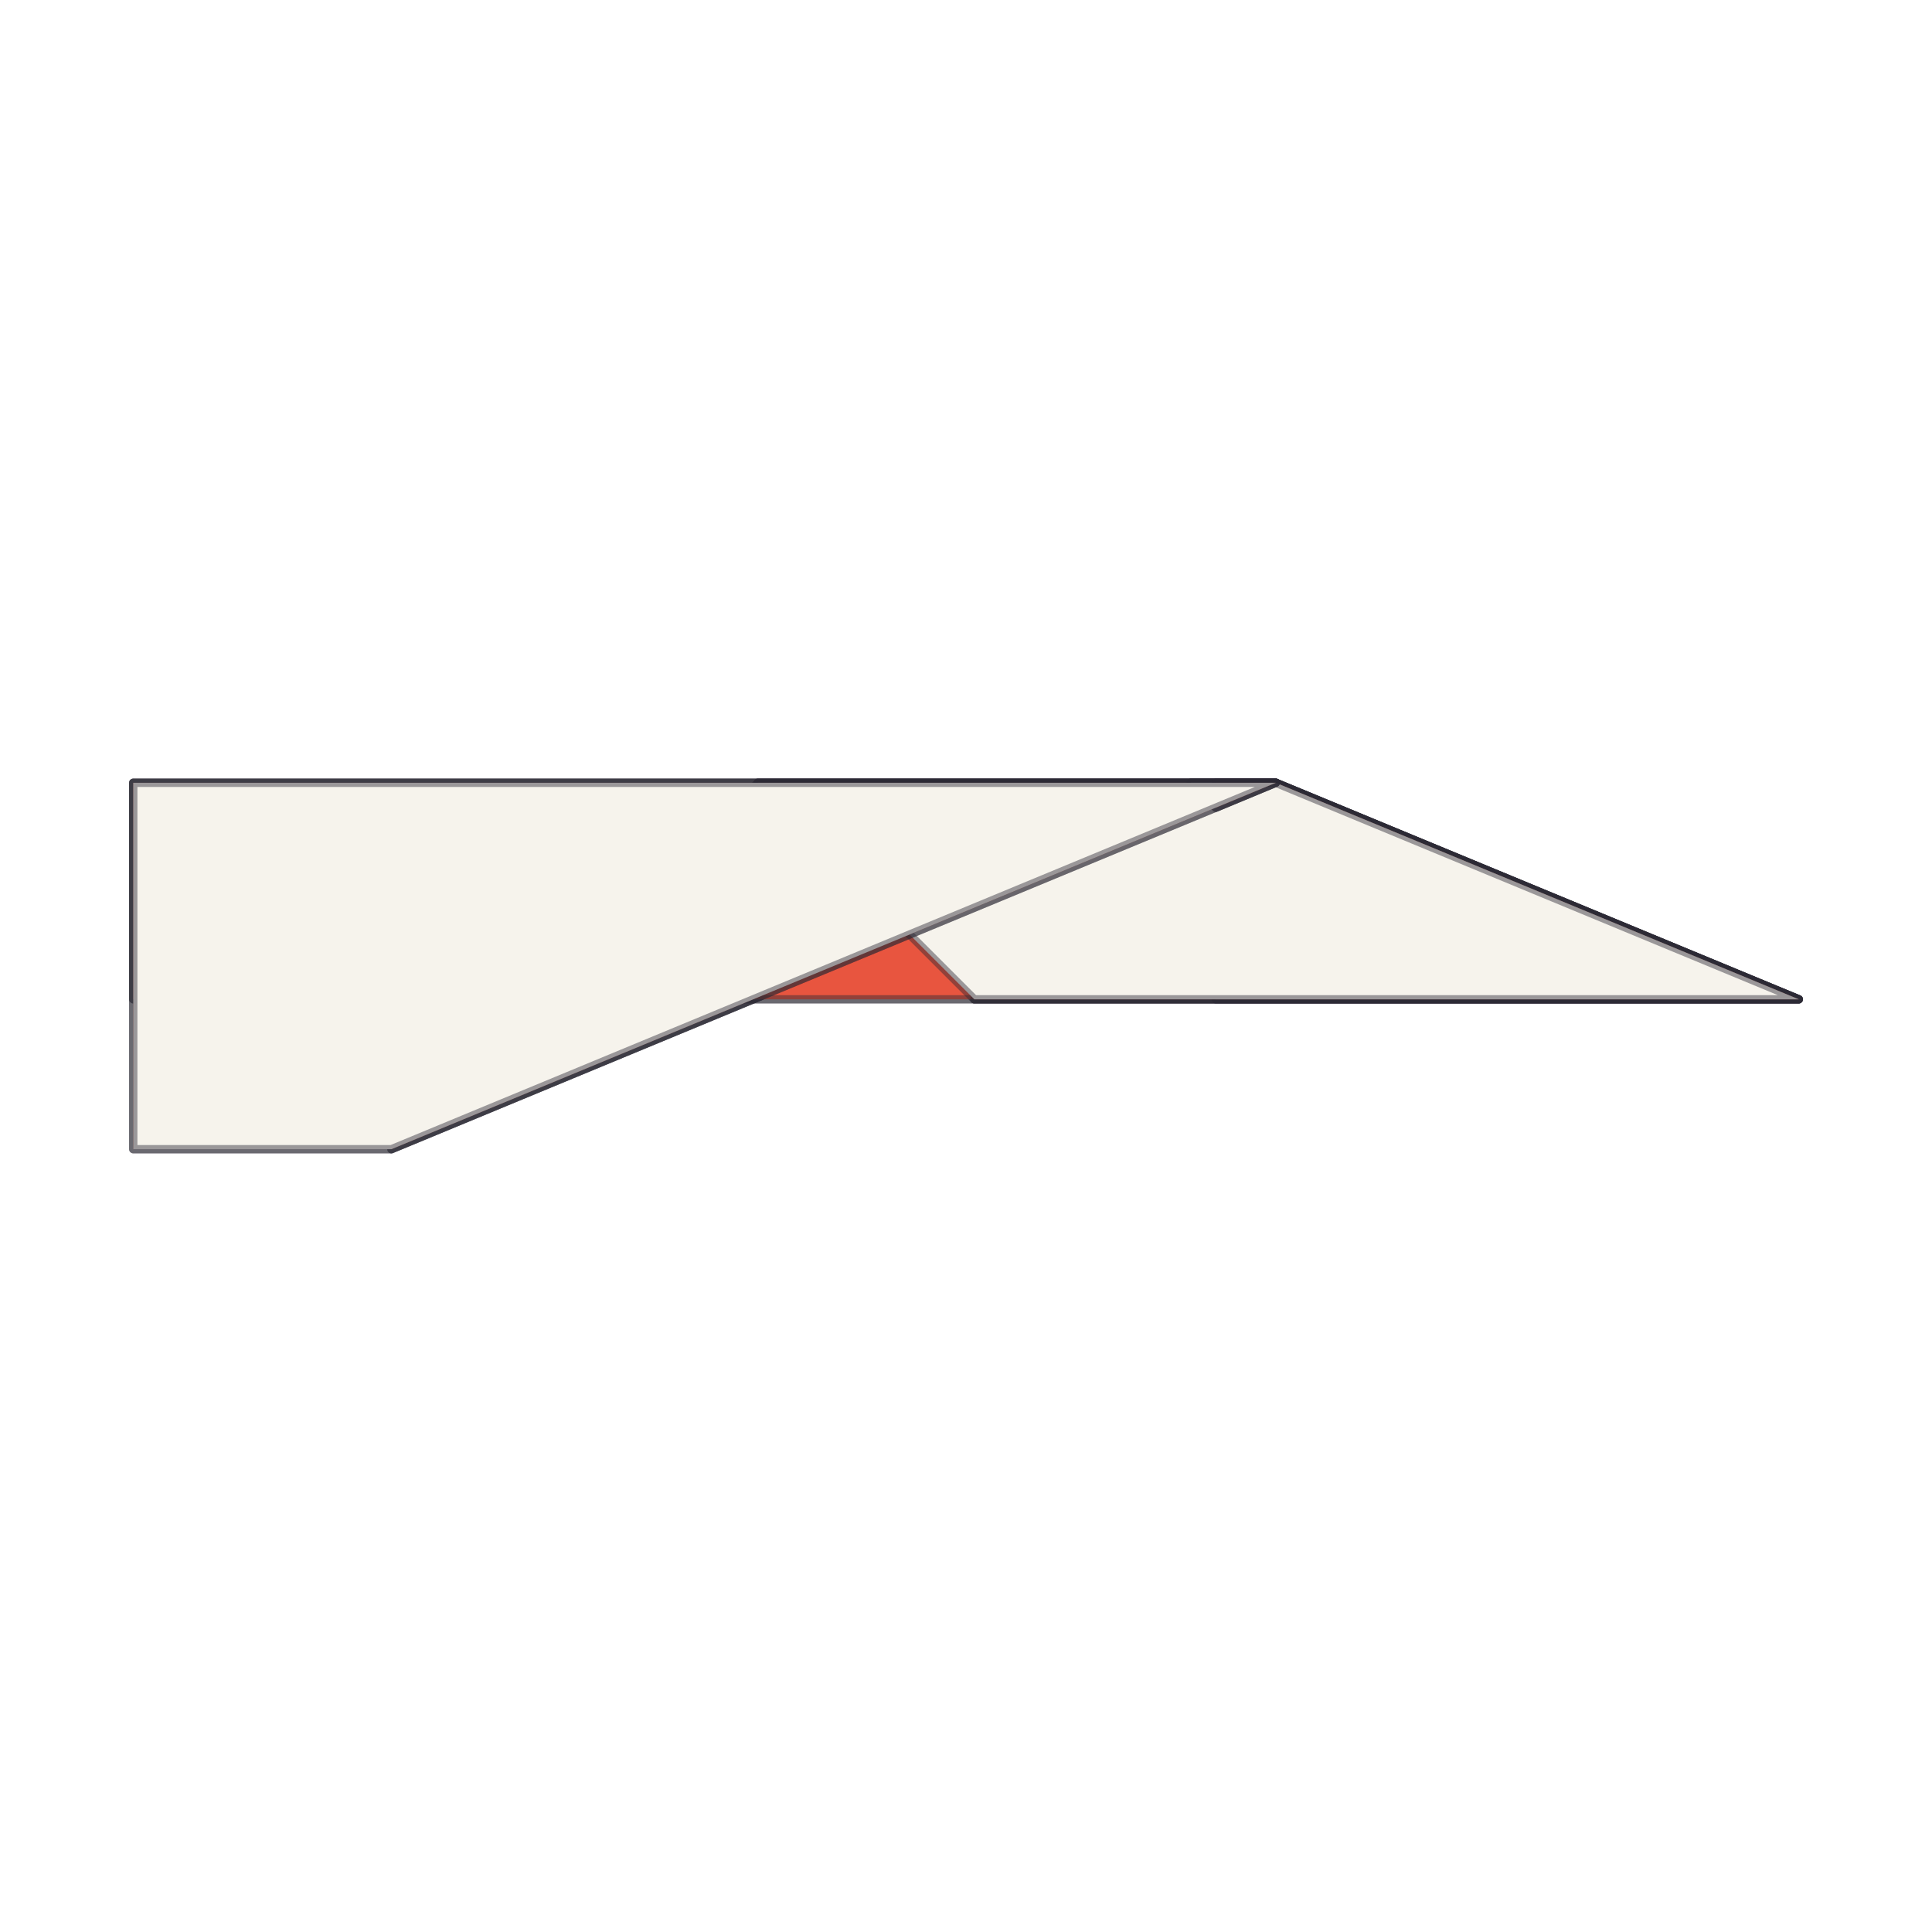
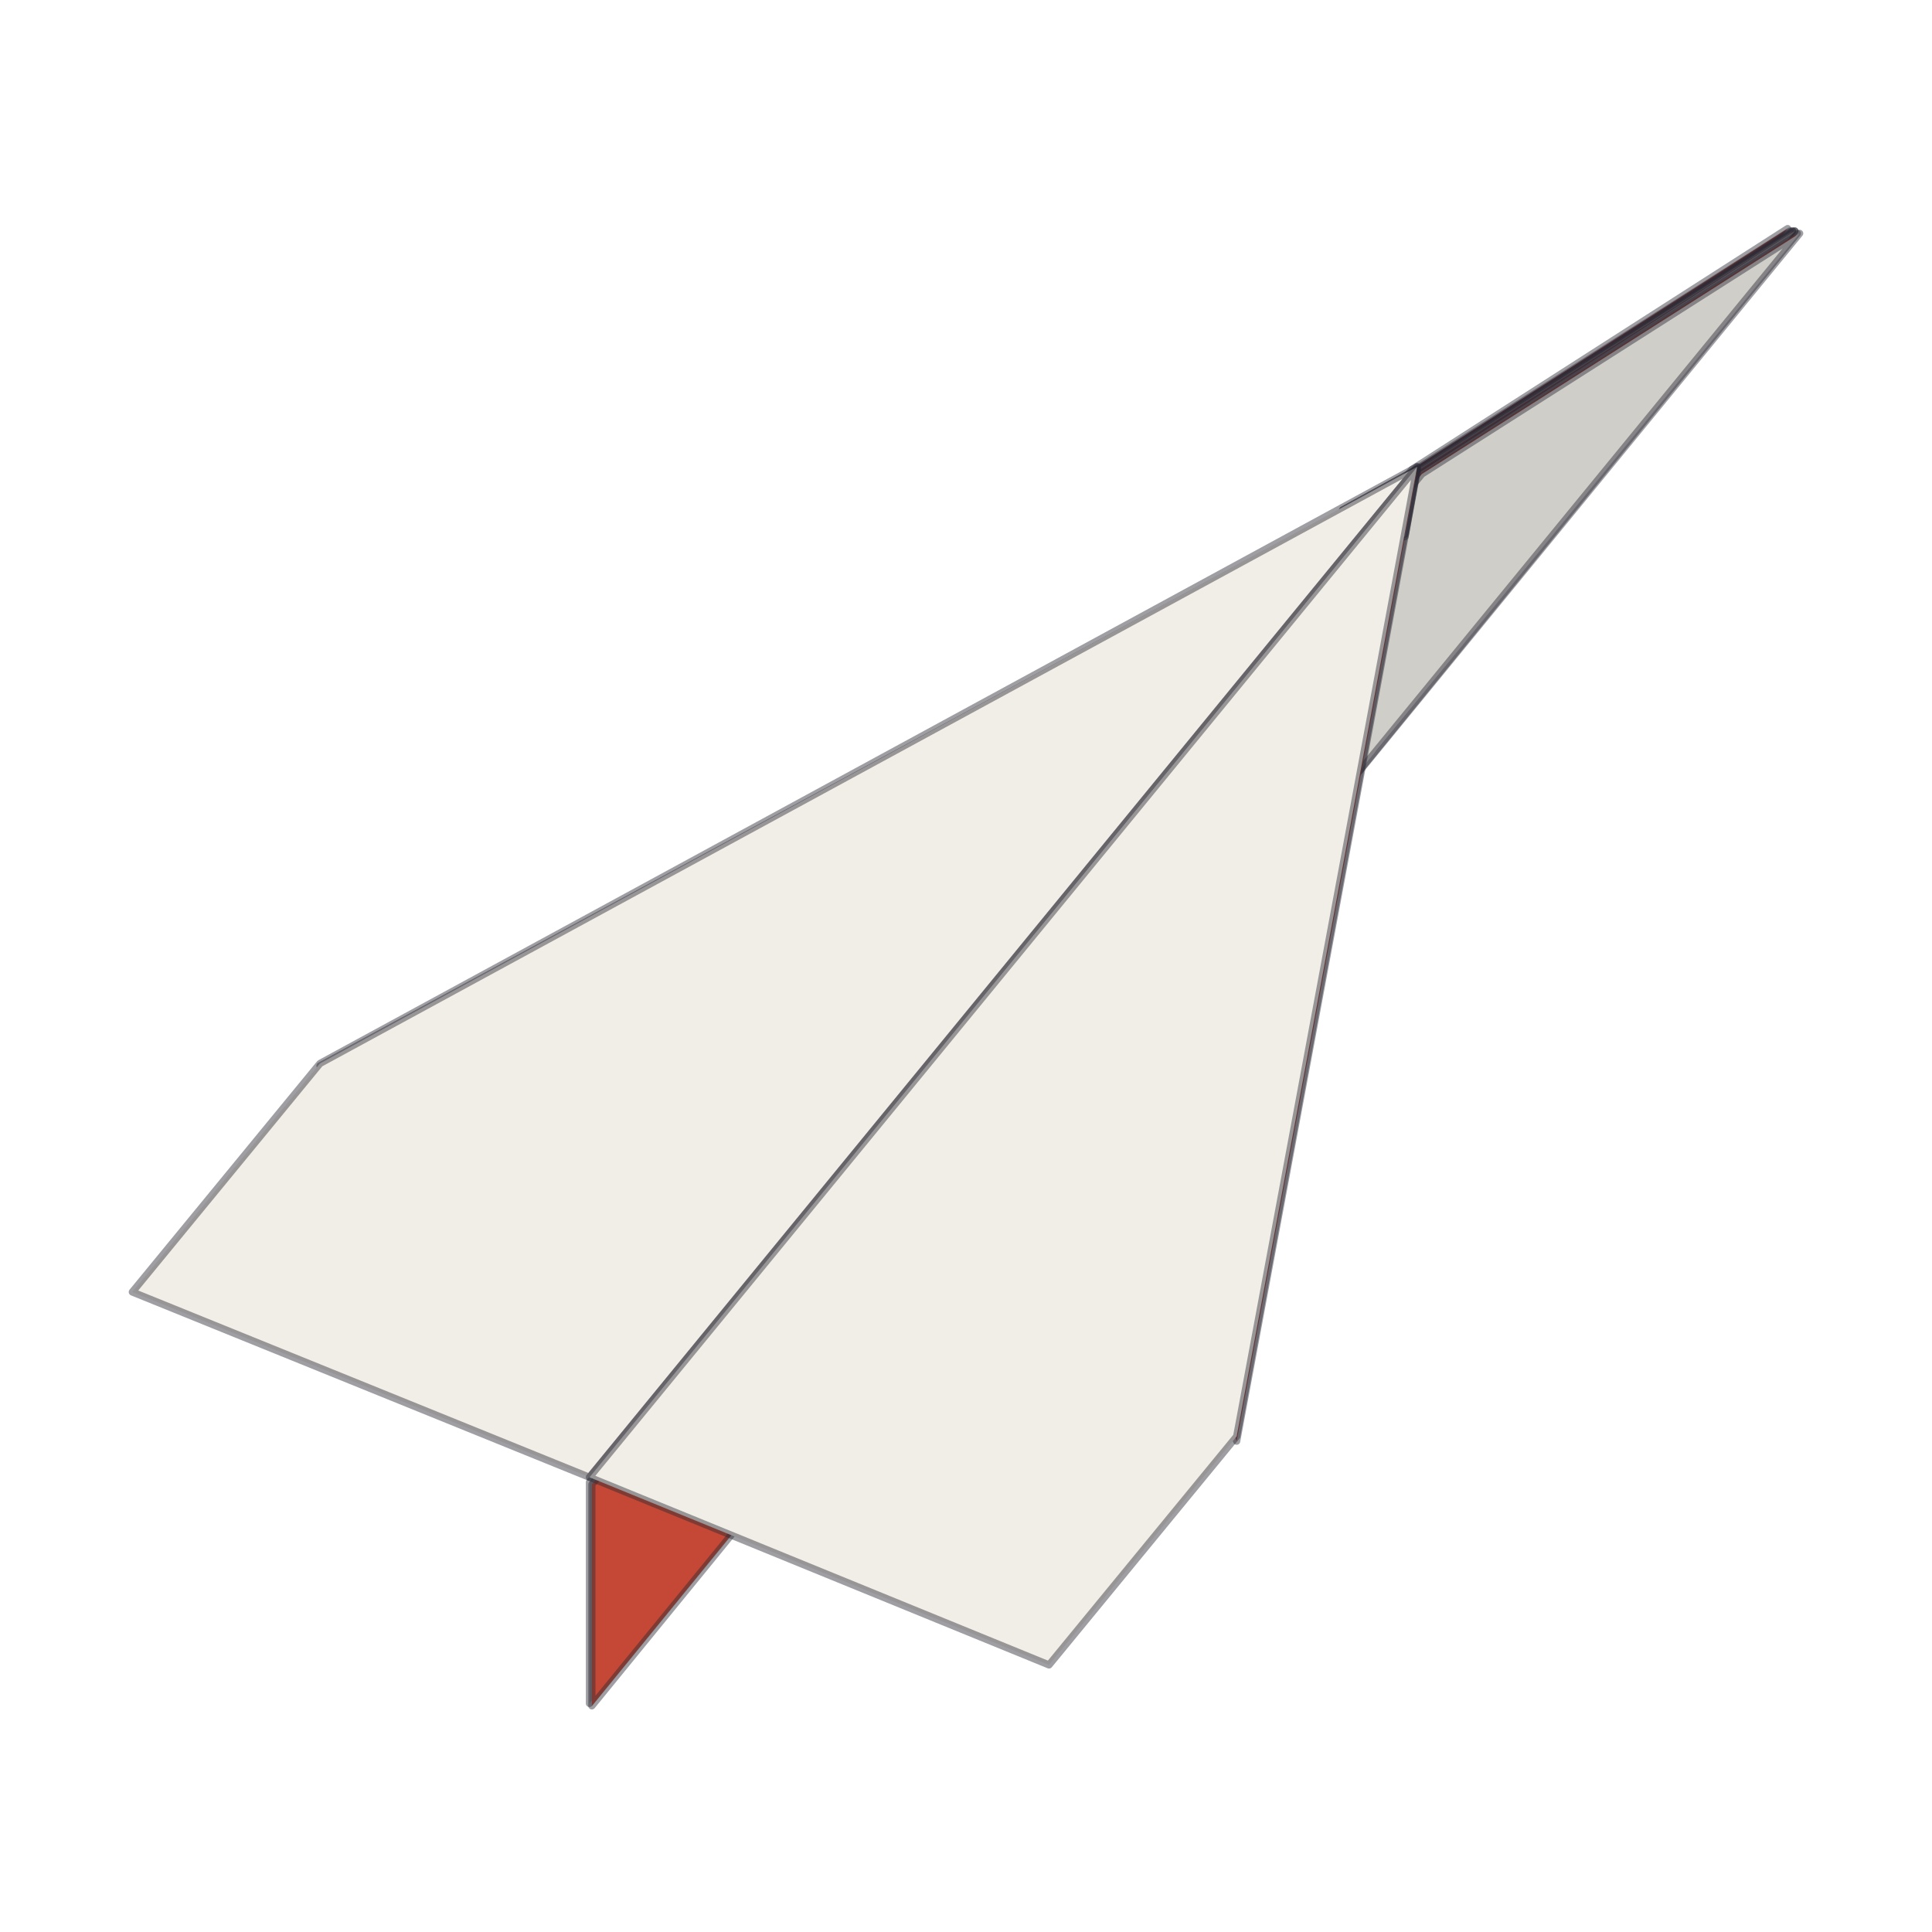
- <svg xmlns="http://www.w3.org/2000/svg" viewBox="-0.405 -0.425 1.16 1.16" width="240" height="240">
-   <g stroke="#2b2a33" stroke-opacity=".45" stroke-width="0.005" stroke-linejoin="round">
-     <polygon points="-0.325,0.045 -0.325,0.265 -0.17,0.265 0.361,0.045" fill="#e8553f" />
-     <polygon points="0.325,0.06 0.325,0.045 0.361,0.045" fill="#f6f3ec" />
-     <polygon points="0.31,0.045 0.325,0.06 0.361,0.045" fill="#e8553f" />
-     <polygon points="-0.17,0.265 0.05,0.045 0.361,0.045" fill="#f6f3ec" />
-     <polygon points="0.05,0.045 0.18,0.175 0.675,0.175 0.361,0.045" fill="#e8553f" />
-     <polygon points="0.18,0.175 0.31,0.045 0.361,0.045 0.675,0.175" fill="#f6f3ec" />
-     <polygon points="0.325,0.045 0.325,0.175 0.675,0.175 0.361,0.045" fill="#e8553f" />
-     <polygon points="-0.325,0.175 -0.325,0.045 0.361,0.045 0.675,0.175" fill="#f6f3ec" />
-     <polygon points="-0.325,0.045 -0.325,0.175 0.675,0.175 0.361,0.045" fill="#e8553f" />
-     <polygon points="0.675,0.175 0.325,0.175 0.325,0.045 0.361,0.045" fill="#f6f3ec" />
-     <polygon points="0.675,0.175 0.361,0.045 0.31,0.045 0.18,0.175" fill="#e8553f" />
-     <polygon points="0.675,0.175 0.18,0.175 0.05,0.045 0.361,0.045" fill="#f6f3ec" />
-     <polygon points="0.05,0.045 -0.17,0.265 0.361,0.045" fill="#e8553f" />
-     <polygon points="0.361,0.045 0.325,0.06 0.31,0.045" fill="#f6f3ec" />
-     <polygon points="0.325,0.045 0.325,0.06 0.361,0.045" fill="#e8553f" />
-     <polygon points="-0.325,0.265 -0.325,0.045 0.361,0.045 -0.17,0.265" fill="#f6f3ec" />
+ <svg xmlns="http://www.w3.org/2000/svg" viewBox="-0.622 -0.311 0.803 0.803" width="240" height="240">
+   <g stroke="#2b2a33" stroke-opacity=".45" stroke-width="0.003" stroke-linejoin="round">
+     <polygon points="-0.191,0.075 -0.126,0.087 0.121,-0.216 -0.035,-0.116" fill="#c44835" />
+     <polygon points="-0.126,0.088 -0.06,-0.084 -0.035,-0.115 0.122,-0.215" fill="#d0cec8" />
+     <polygon points="-0.052,-0.093 -0.052,-0.001 0.123,-0.215 -0.034,-0.115" fill="#c44835" />
+     <polygon points="-0.377,0.397 -0.377,0.305 -0.034,-0.115 0.123,-0.215" fill="#d0cec8" />
+     <polygon points="-0.376,0.306 -0.376,0.398 0.124,-0.215 -0.033,-0.115" fill="#c44835" />
+     <polygon points="0.124,-0.215 -0.051,-0 -0.051,-0.092 -0.033,-0.114" fill="#d0cec8" />
+     <polygon points="0.125,-0.214 -0.032,-0.114 -0.057,-0.083 -0.122,0.089" fill="#c44835" />
+     <polygon points="0.126,-0.214 -0.122,0.089 -0.187,0.077 -0.031,-0.114" fill="#d0cec8" />
+     <polygon points="-0.489,0.132 -0.189,0.075 -0.033,-0.115" fill="#e3533e" />
+     <polygon points="-0.059,-0.084 -0.064,-0.099 -0.033,-0.116" fill="#f1eee7" />
+     <polygon points="-0.064,-0.099 -0.051,-0.094 -0.033,-0.116" fill="#e3533e" />
+     <polygon points="-0.189,0.075 -0.108,0.288 -0.033,-0.115" fill="#e3533e" />
+     <polygon points="-0.033,-0.116 -0.038,-0.088 -0.059,-0.084" fill="#f1eee7" />
+     <polygon points="-0.051,-0.094 -0.038,-0.089 -0.033,-0.116" fill="#e3533e" />
+     <polygon points="-0.377,0.303 -0.567,0.226 -0.489,0.131 -0.033,-0.117" fill="#f1eee7" />
+     <polygon points="-0.186,0.381 -0.377,0.303 -0.033,-0.117 -0.108,0.286" fill="#f1eee7" />
  </g>
</svg>
